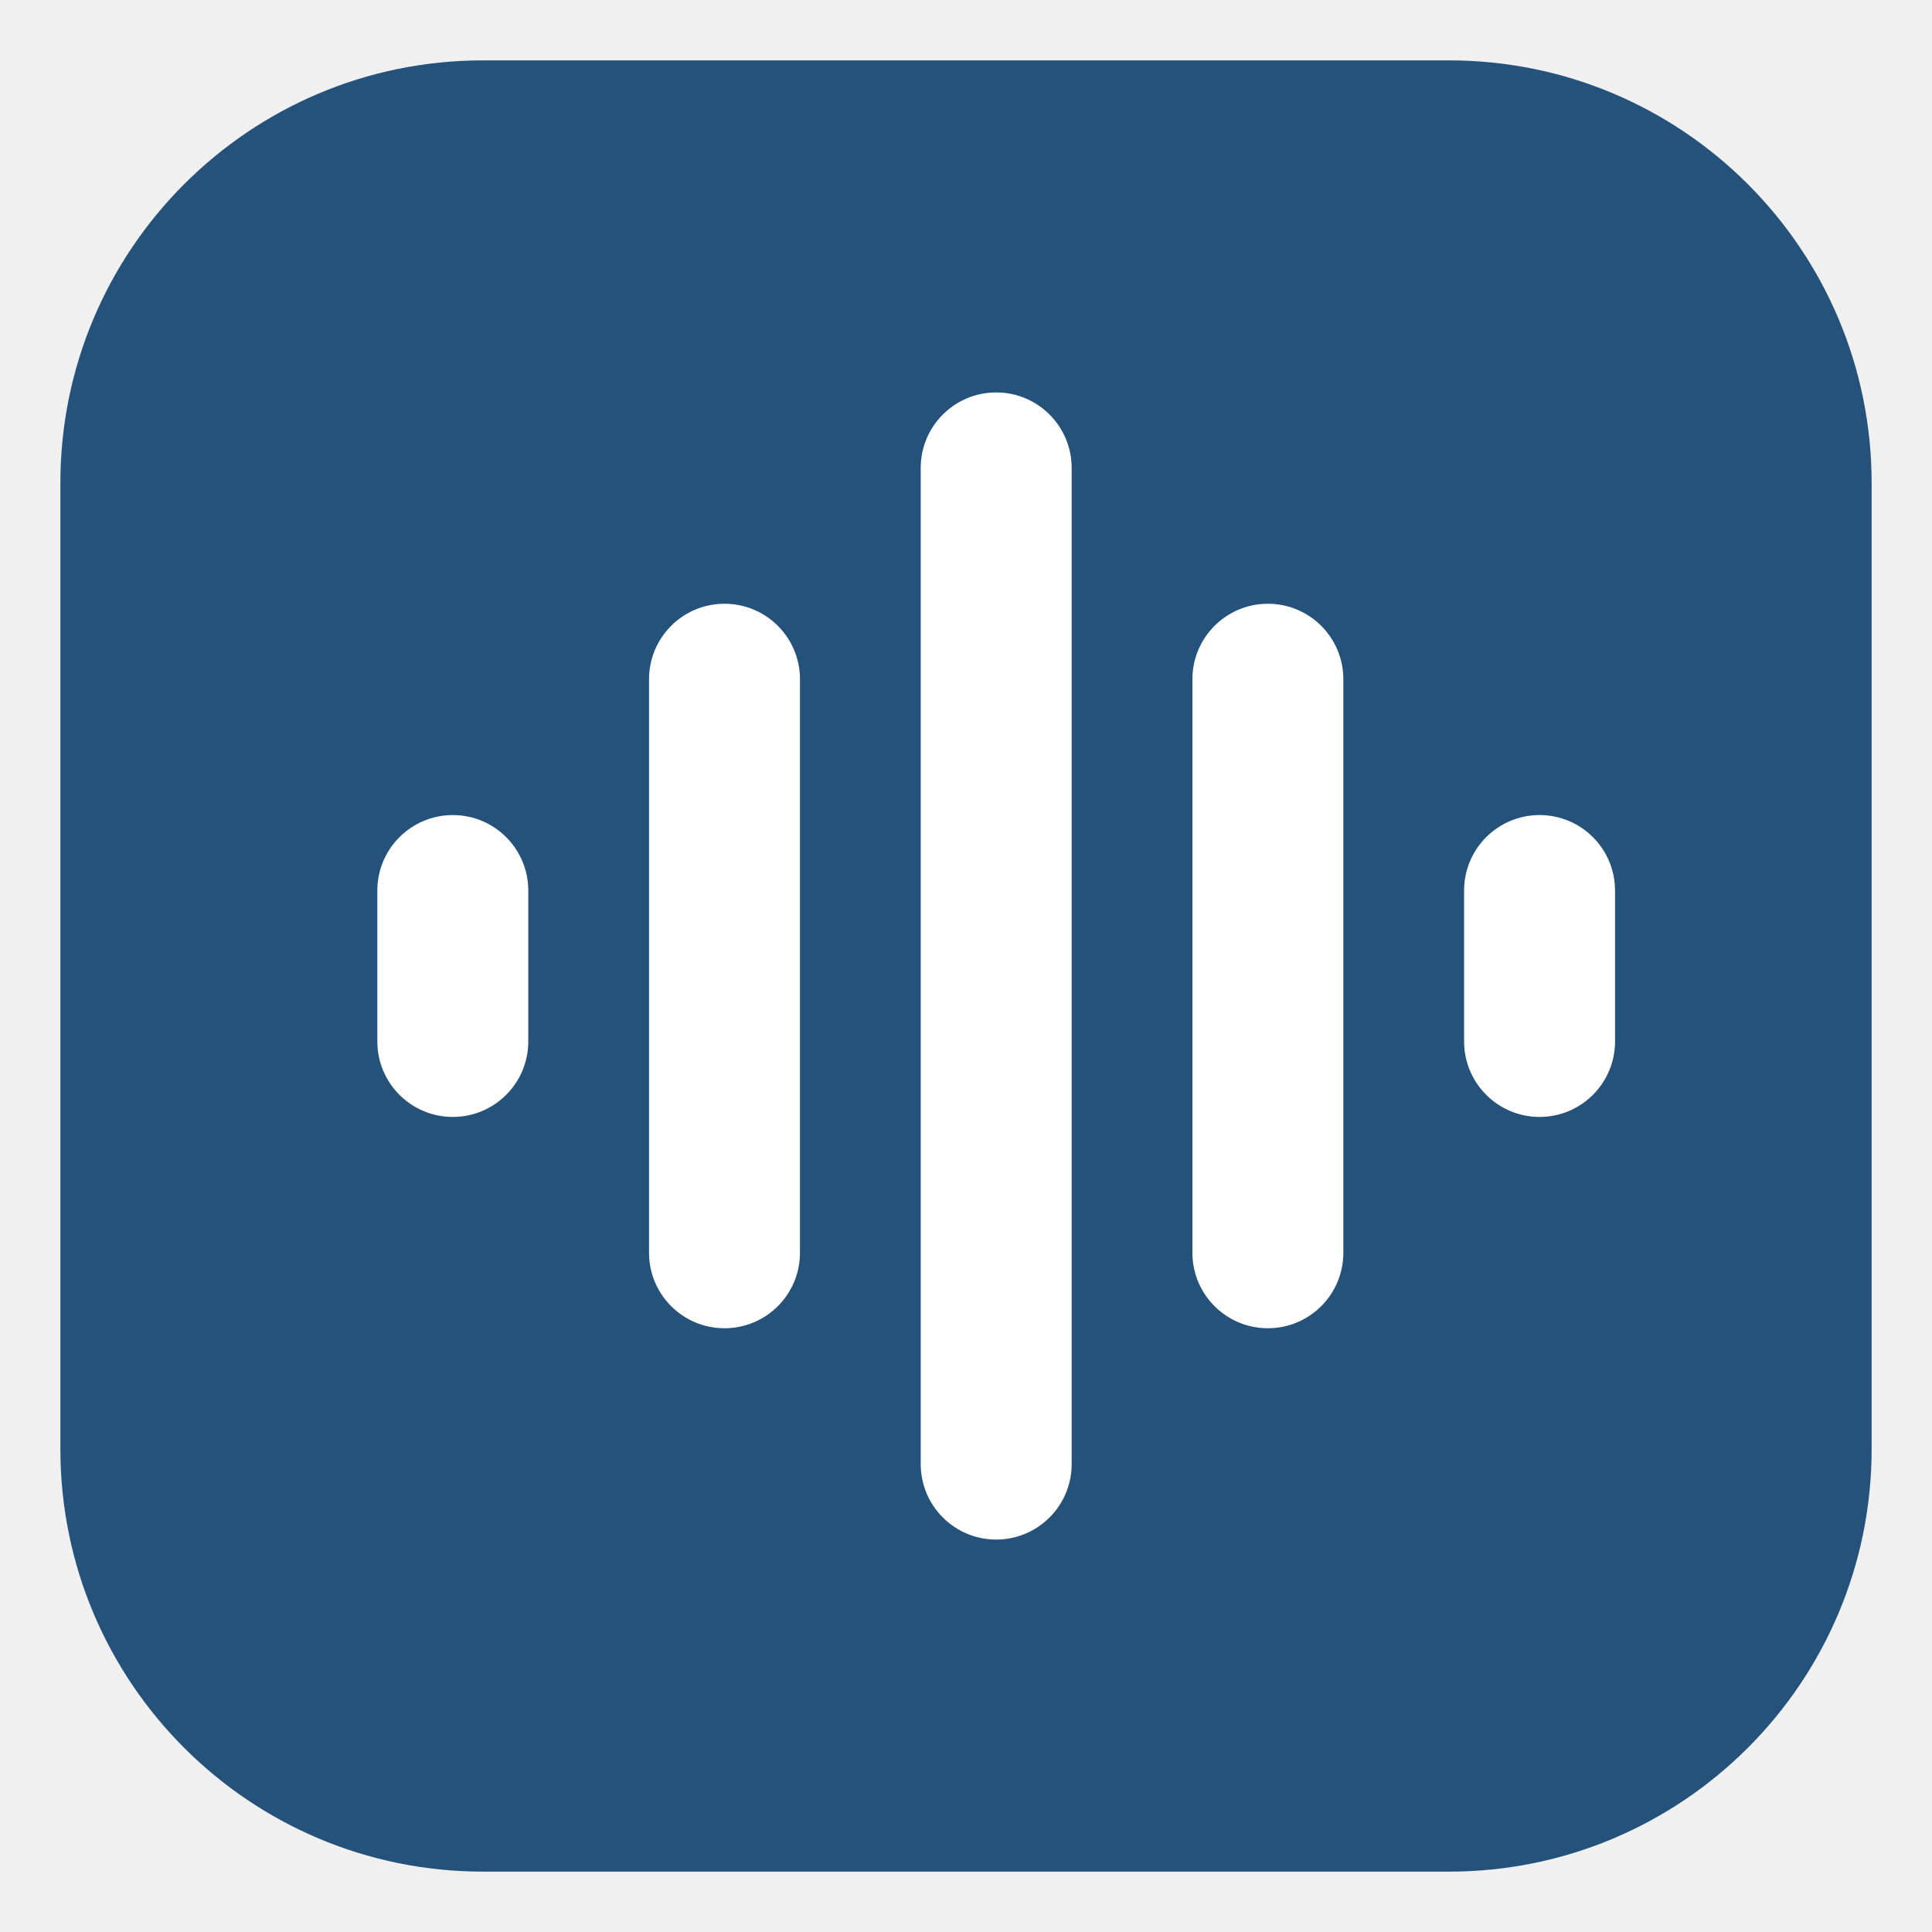
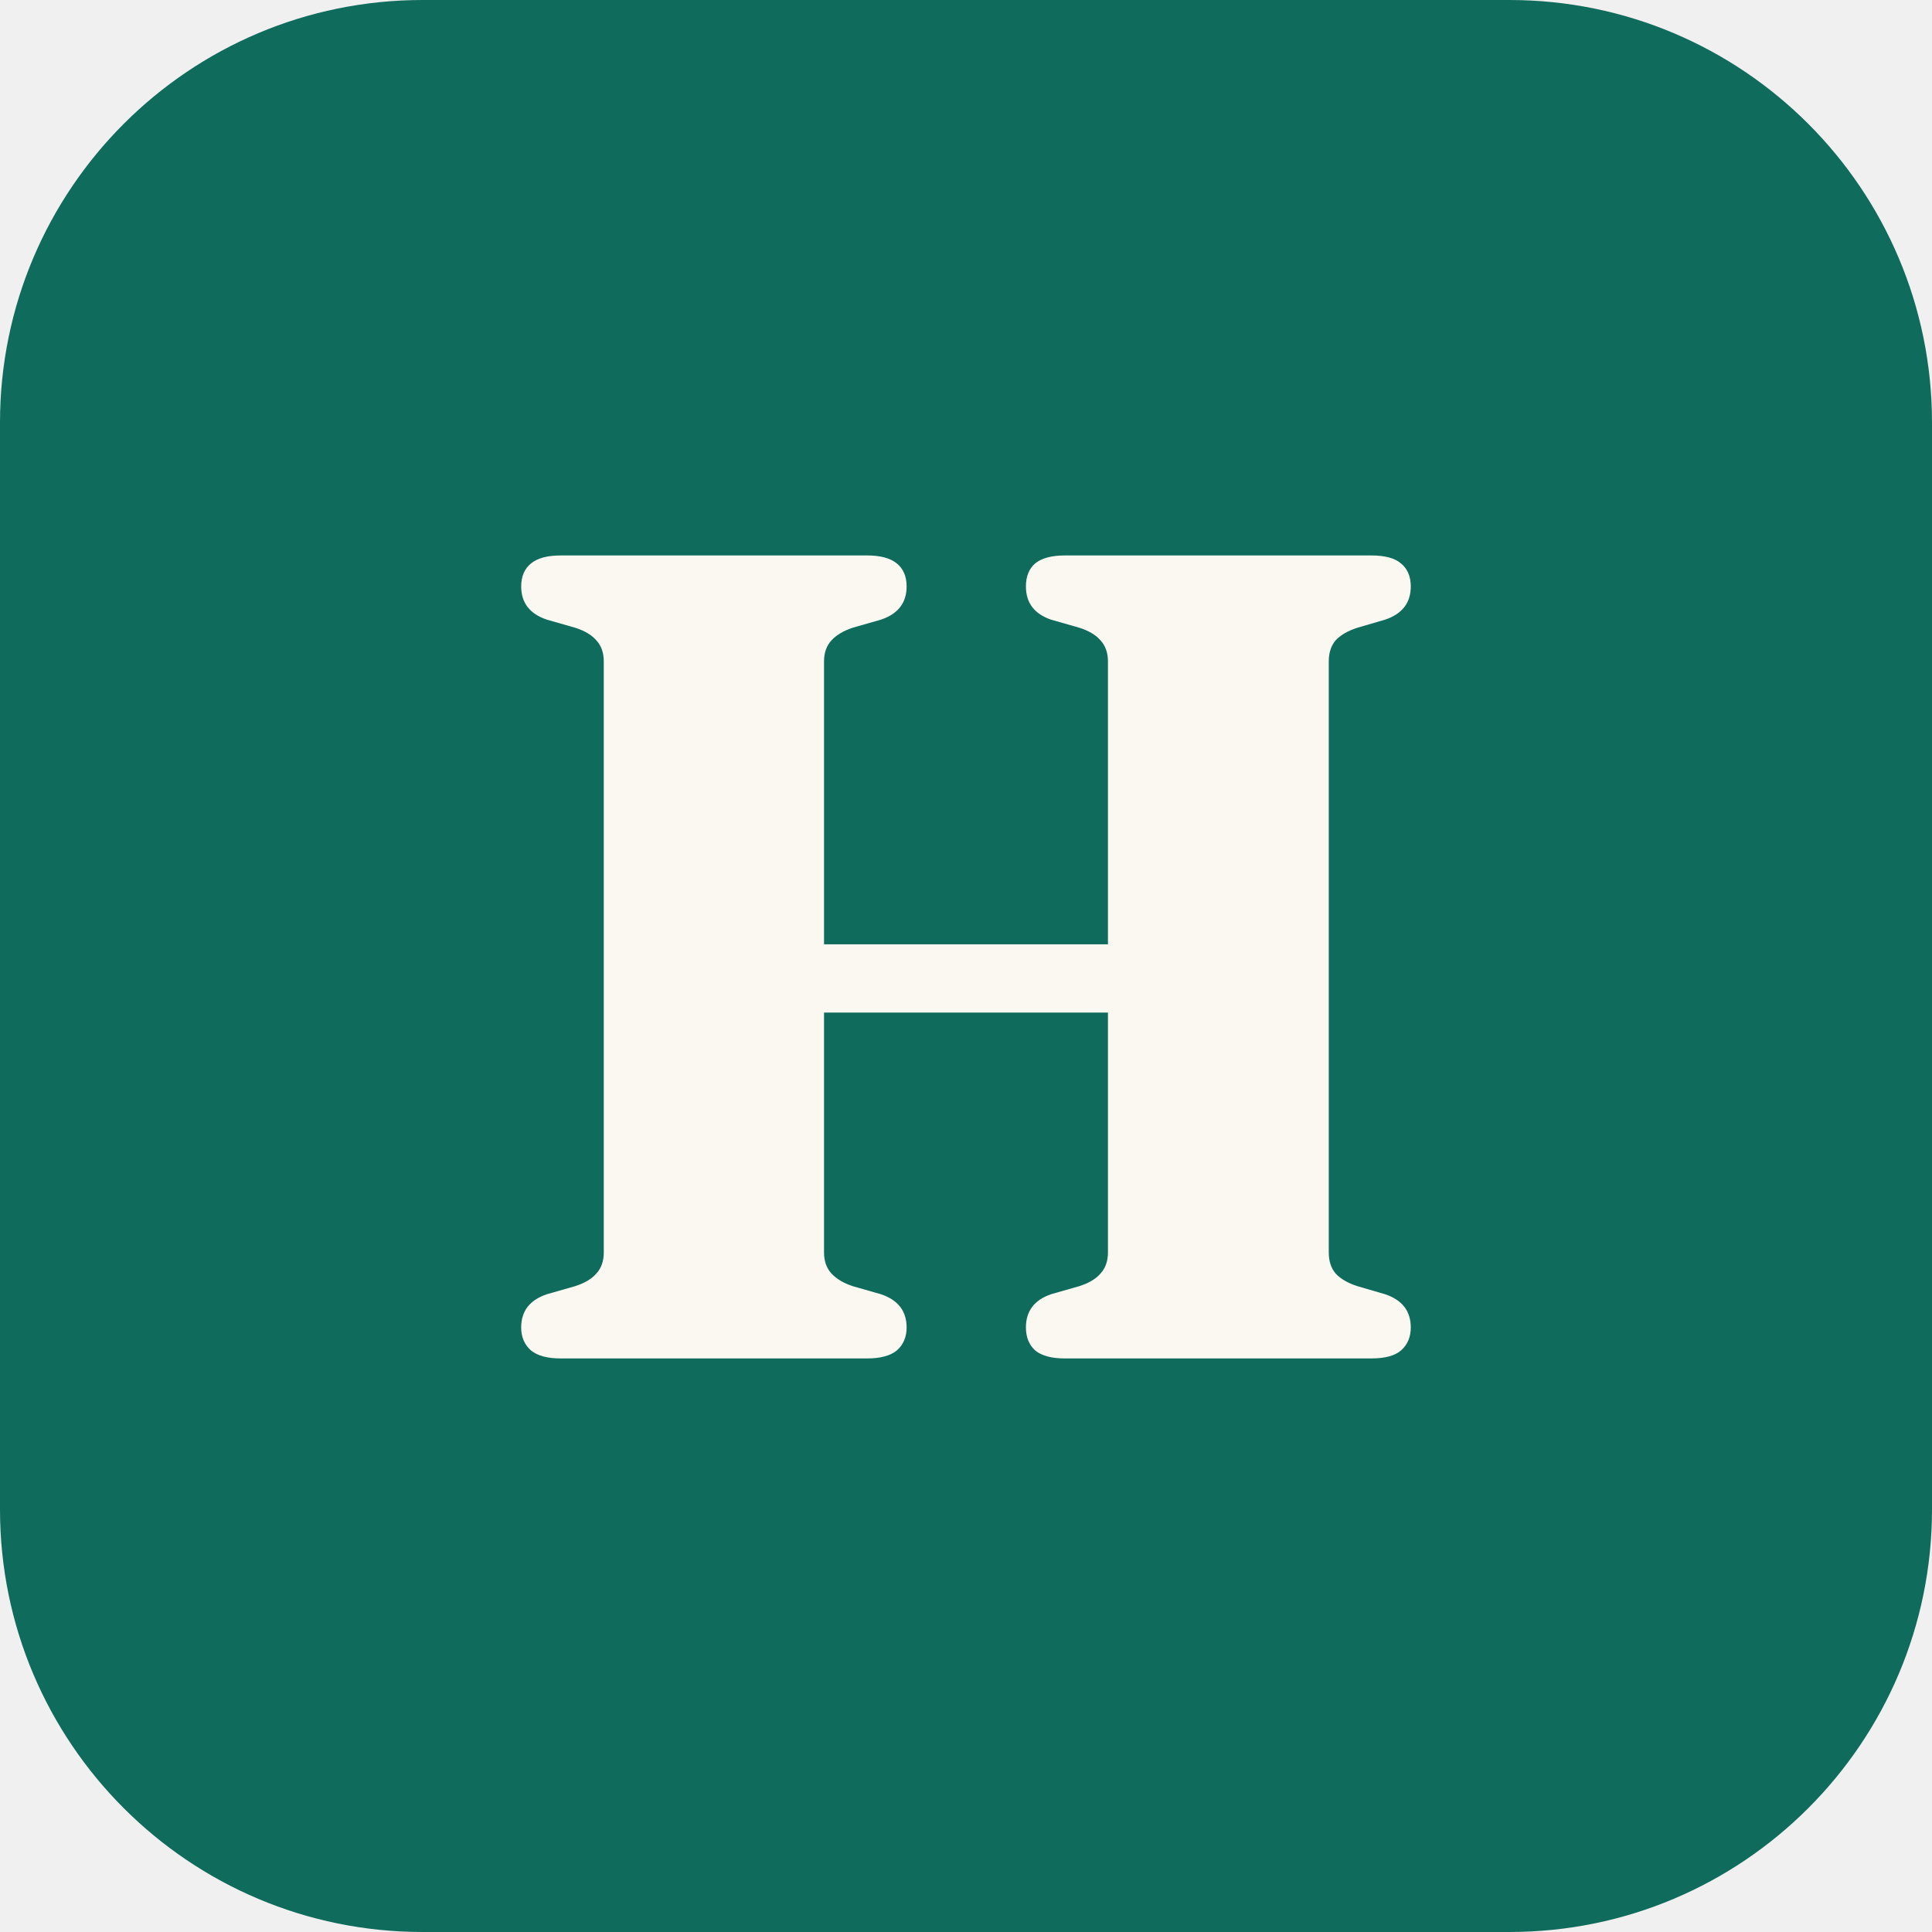
- <svg xmlns="http://www.w3.org/2000/svg" viewBox="0 0 128 128">
-   <rect x="4" y="4" width="120" height="120" rx="28" fill="#24527A" />
-   <g fill="#ffffff">
-     <rect x="25" y="54" width="10" height="20" rx="5" />
-     <rect x="43" y="40" width="10" height="48" rx="5" />
-     <rect x="61" y="26" width="10" height="76" rx="5" />
-     <rect x="79" y="40" width="10" height="48" rx="5" />
-     <rect x="97" y="54" width="10" height="20" rx="5" />
-   </g>
+ <svg xmlns="http://www.w3.org/2000/svg" viewBox="0 0 64 64" width="64" height="64" version="1.1" id="svg1">
+   <defs id="defs1" />
+   <rect width="64" height="64" rx="14" fill="#0f6b5c" id="rect1" />
+   <path d="m 23.098,31.282 h 16.169 v 2.261 h -16.169 z m 4.199,10.203 q 0,0.437 0.247,0.703 0.247,0.266 0.703,0.418 l 0.931,0.266 q 0.855,0.285 0.855,1.102 0,0.475 -0.323,0.76 -0.323,0.266 -0.988,0.266 h -10.146 q -0.665,0 -0.988,-0.266 -0.323,-0.285 -0.323,-0.76 0,-0.817 0.855,-1.102 l 0.931,-0.266 q 0.475,-0.152 0.703,-0.418 0.247,-0.266 0.247,-0.703 v -19.57 q 0,-0.437 -0.247,-0.703 -0.228,-0.266 -0.703,-0.418 l -0.931,-0.266 q -0.855,-0.285 -0.855,-1.102 0,-0.494 0.323,-0.76 0.323,-0.266 0.988,-0.266 h 10.146 q 0.665,0 0.988,0.266 0.323,0.266 0.323,0.76 0,0.817 -0.855,1.102 l -0.931,0.266 q -0.456,0.152 -0.703,0.418 -0.247,0.266 -0.247,0.703 z m 16.72,0 q 0,0.437 0.228,0.703 0.247,0.266 0.722,0.418 l 0.912,0.266 q 0.855,0.285 0.855,1.102 0,0.475 -0.323,0.76 -0.304,0.266 -0.988,0.266 h -10.146 q -0.665,0 -0.988,-0.266 -0.304,-0.285 -0.304,-0.76 0,-0.817 0.836,-1.102 l 0.931,-0.266 q 0.475,-0.152 0.703,-0.418 0.247,-0.266 0.247,-0.703 v -19.57 q 0,-0.437 -0.247,-0.703 -0.228,-0.266 -0.703,-0.418 l -0.931,-0.266 q -0.836,-0.285 -0.836,-1.102 0,-0.494 0.304,-0.76 0.323,-0.266 0.988,-0.266 h 10.146 q 0.684,0 0.988,0.266 0.323,0.266 0.323,0.76 0,0.817 -0.855,1.102 l -0.912,0.266 q -0.475,0.152 -0.722,0.418 -0.228,0.266 -0.228,0.703 z" id="text1" style="font-weight:700;font-size:38px;font-family:Fraunces;font-variation-settings:'opsz' 24, 'wght' 700;text-anchor:middle;fill:#fbf8f2" aria-label="H" />
</svg>
